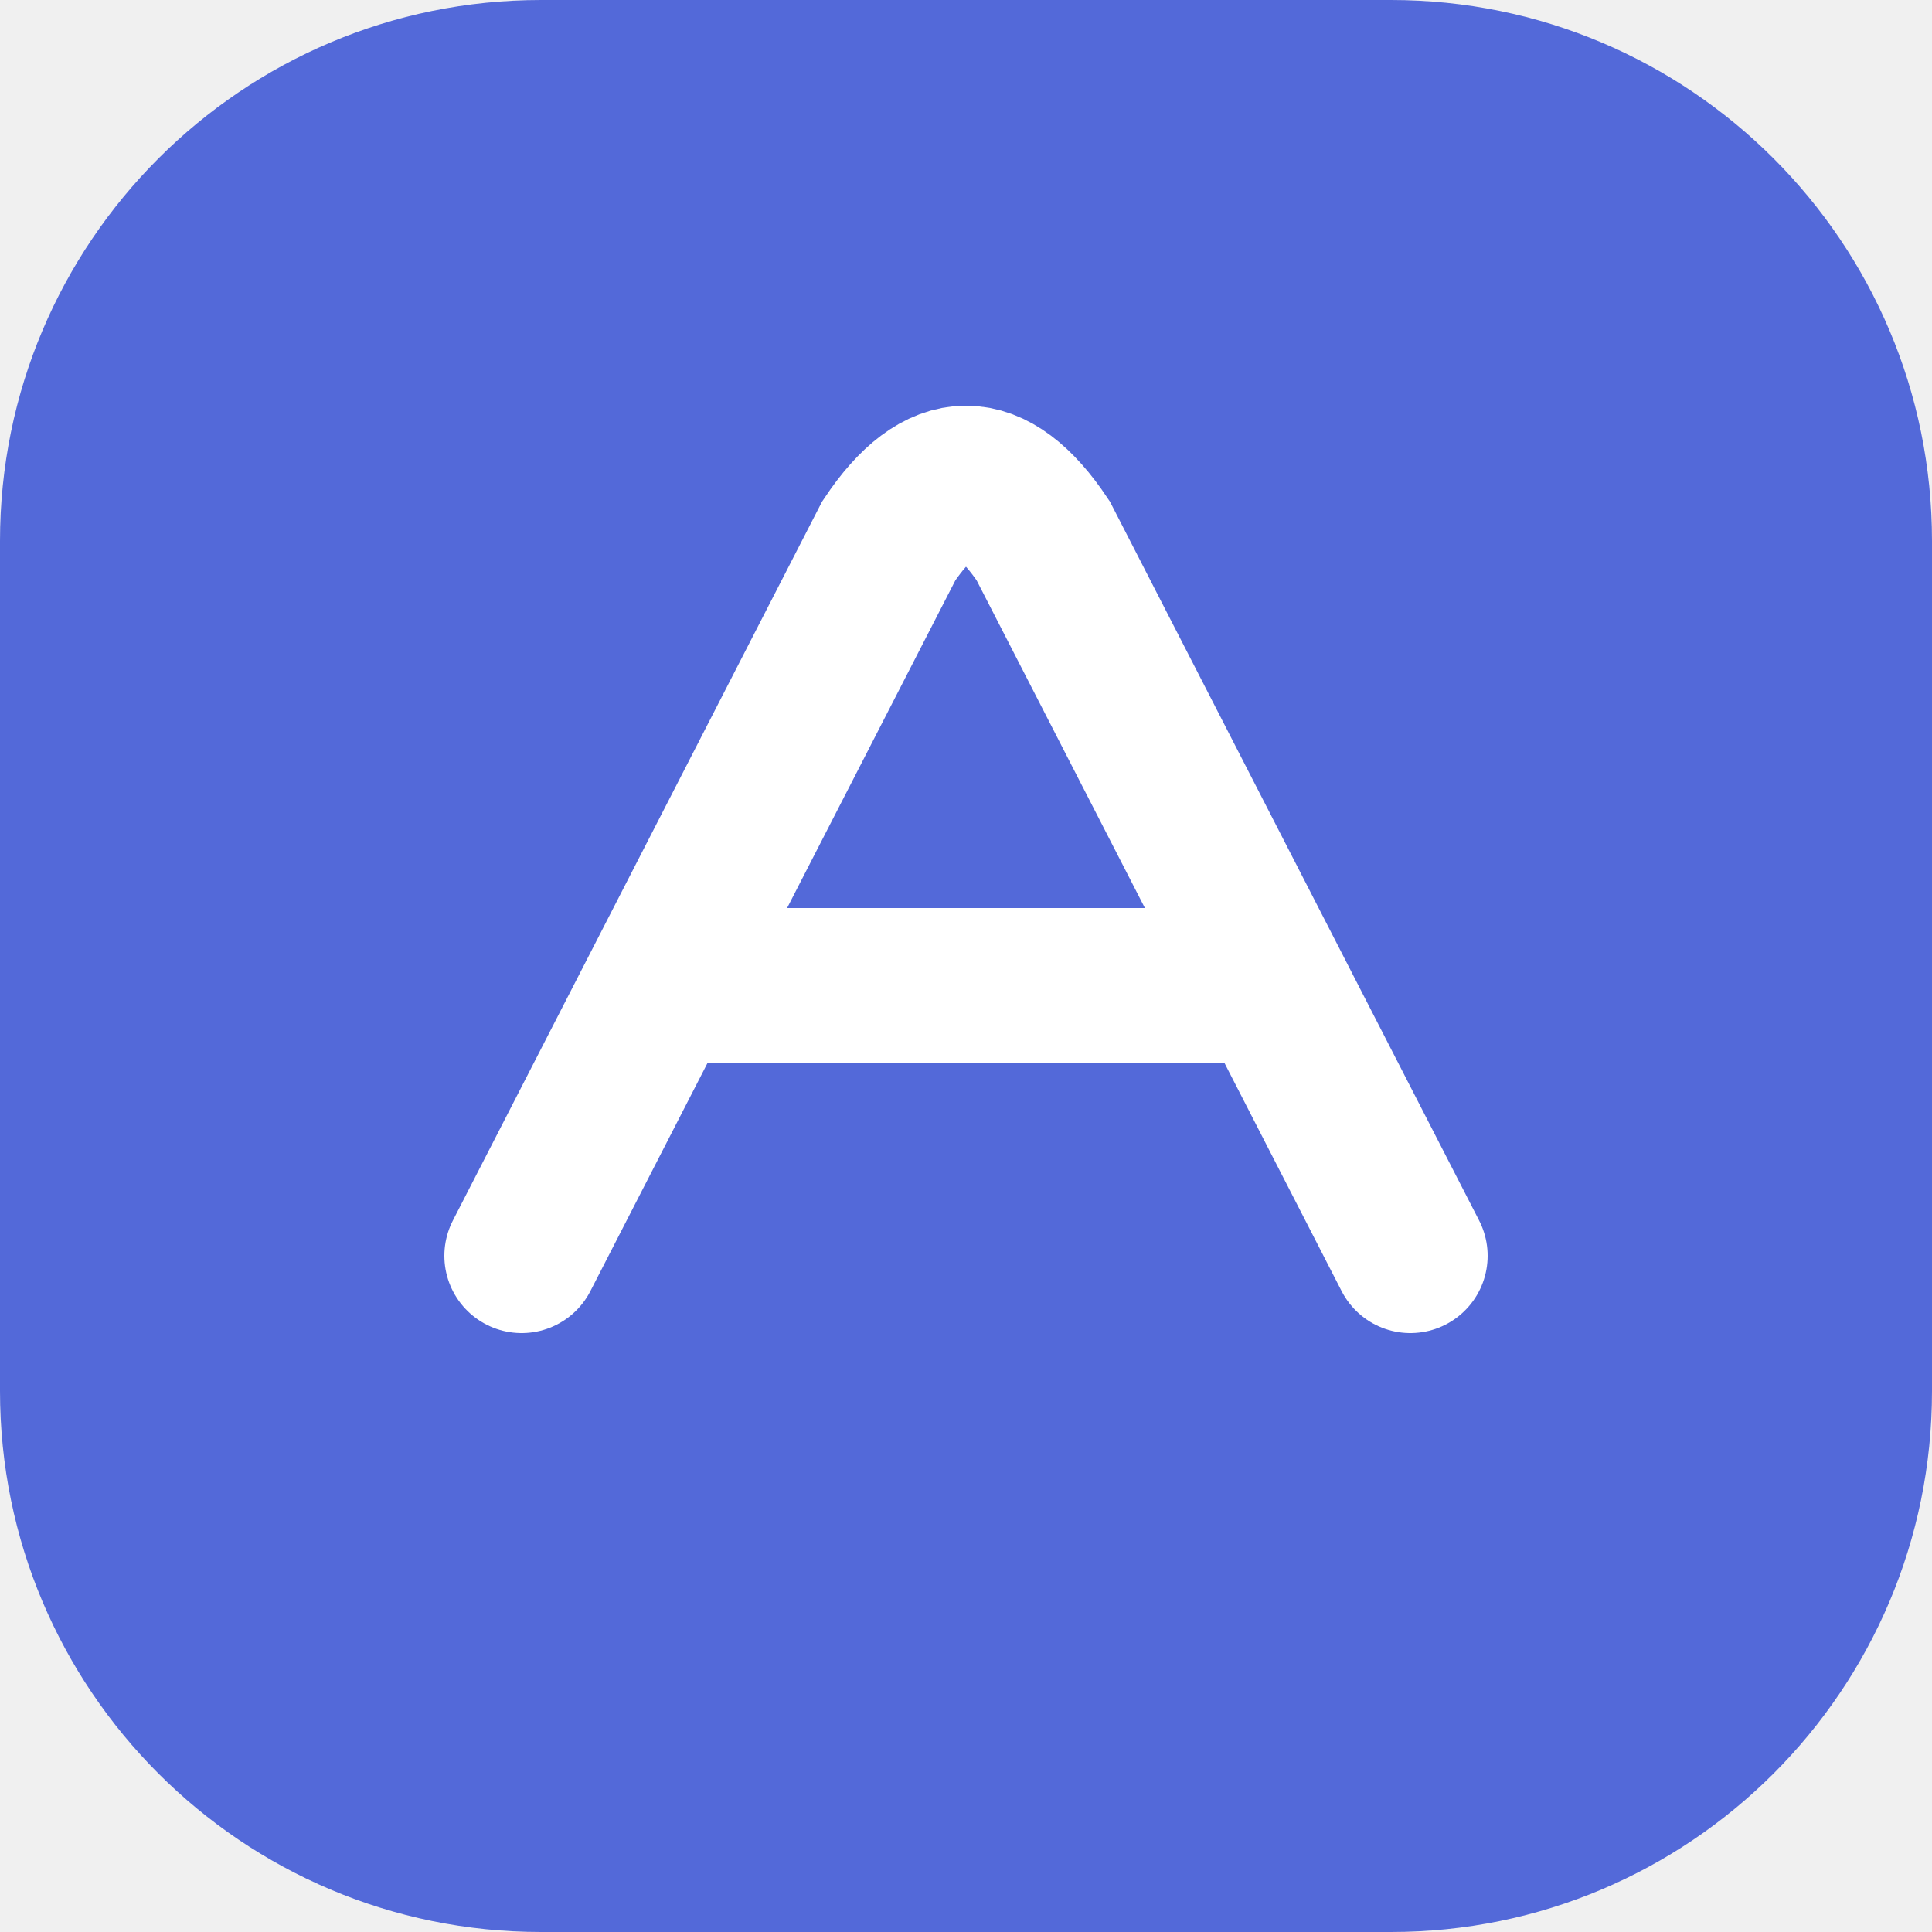
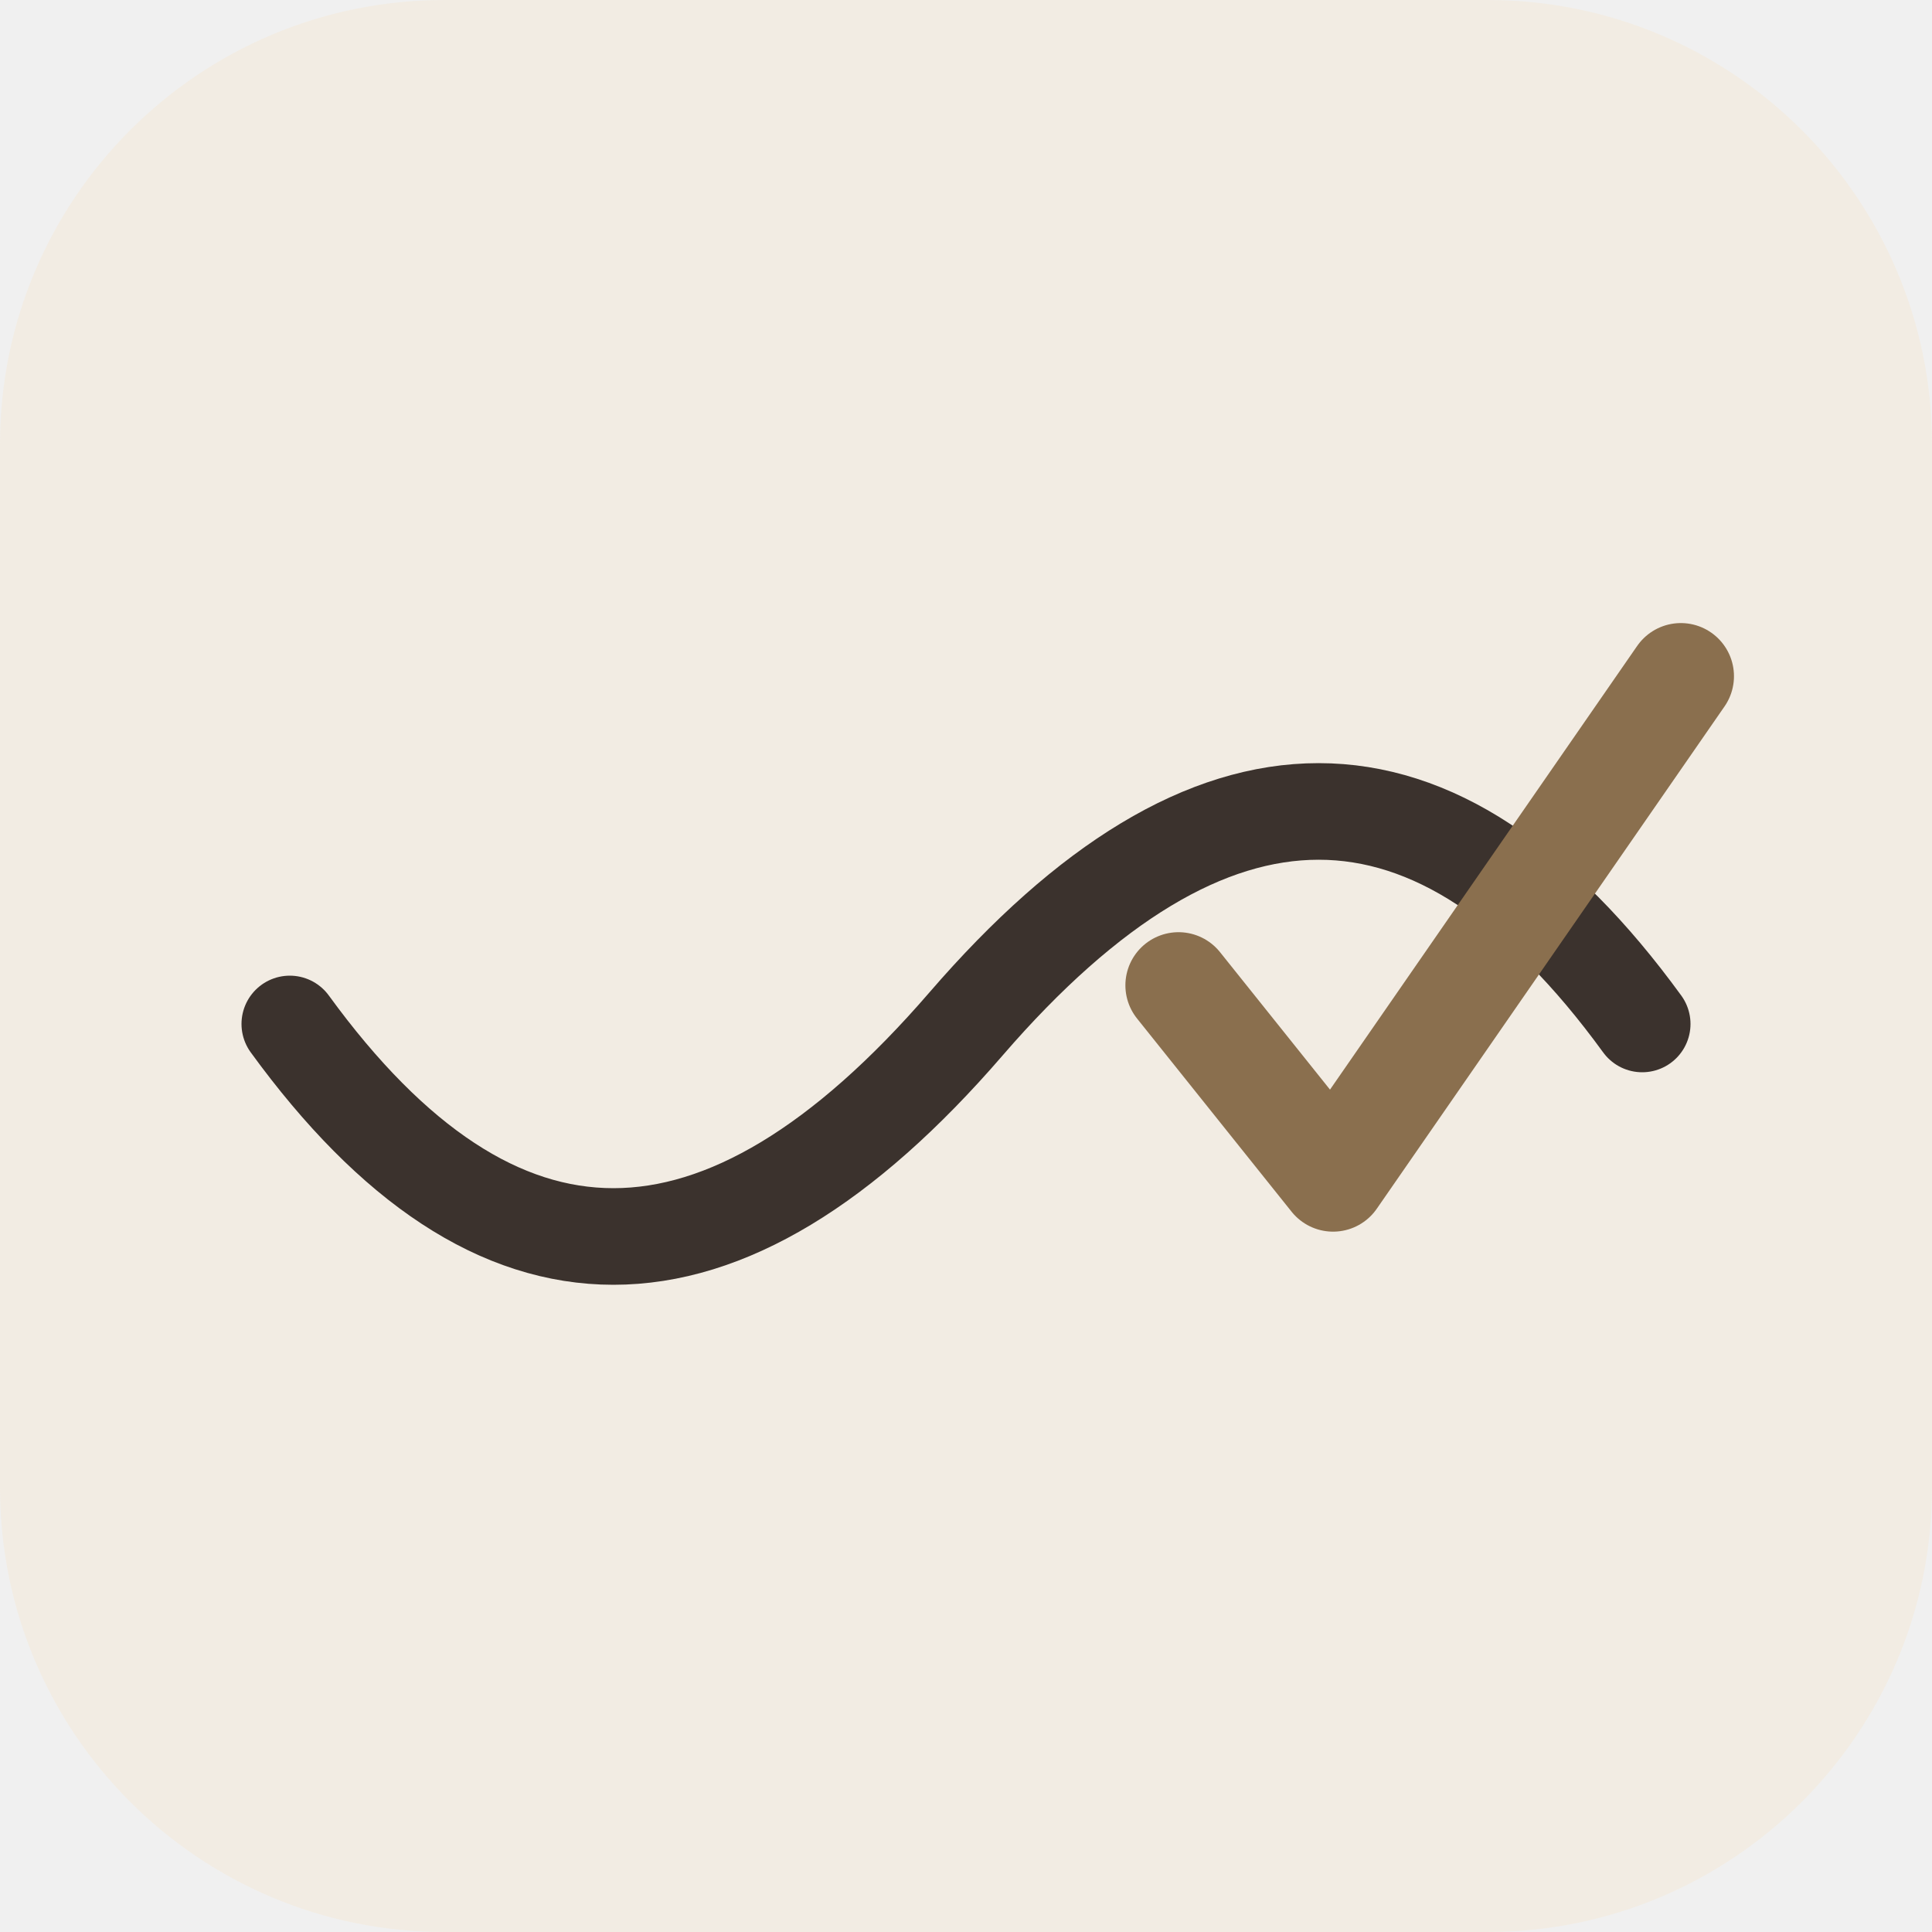
<svg xmlns="http://www.w3.org/2000/svg" viewBox="0 0 100 100">
-   <rect width="100" height="100" rx="28" fill="#5369d9" />
-   <path d="M27 65 46 28q4-6 8 0l19 37M36 51h28" stroke="white" stroke-width="8" fill="none" stroke-linecap="round" />
+   <rect width="100" height="100" rx="23" fill="#f2ece3" />
+   <g transform="translate(5 20)">
+     <path d="M10 33 Q26 55 45 33 Q64 11 80 33" fill="none" stroke="#3b322d" stroke-width="5" stroke-linecap="round" />
+     <path d="M56 31 L64 41 L82 15" fill="none" stroke="#8a6f4e" stroke-width="5.5" stroke-linecap="round" stroke-linejoin="round" />
+   </g>
</svg>
